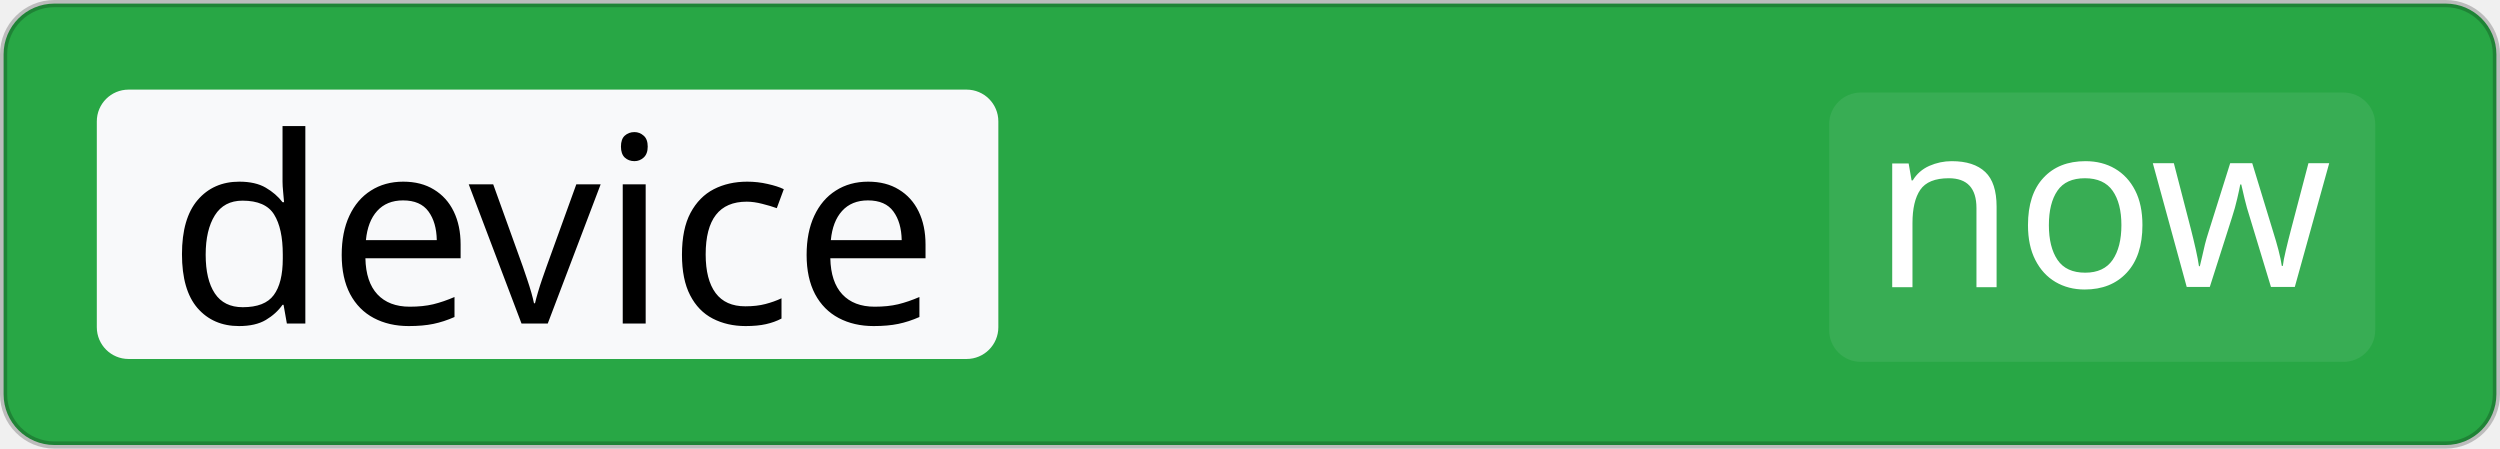
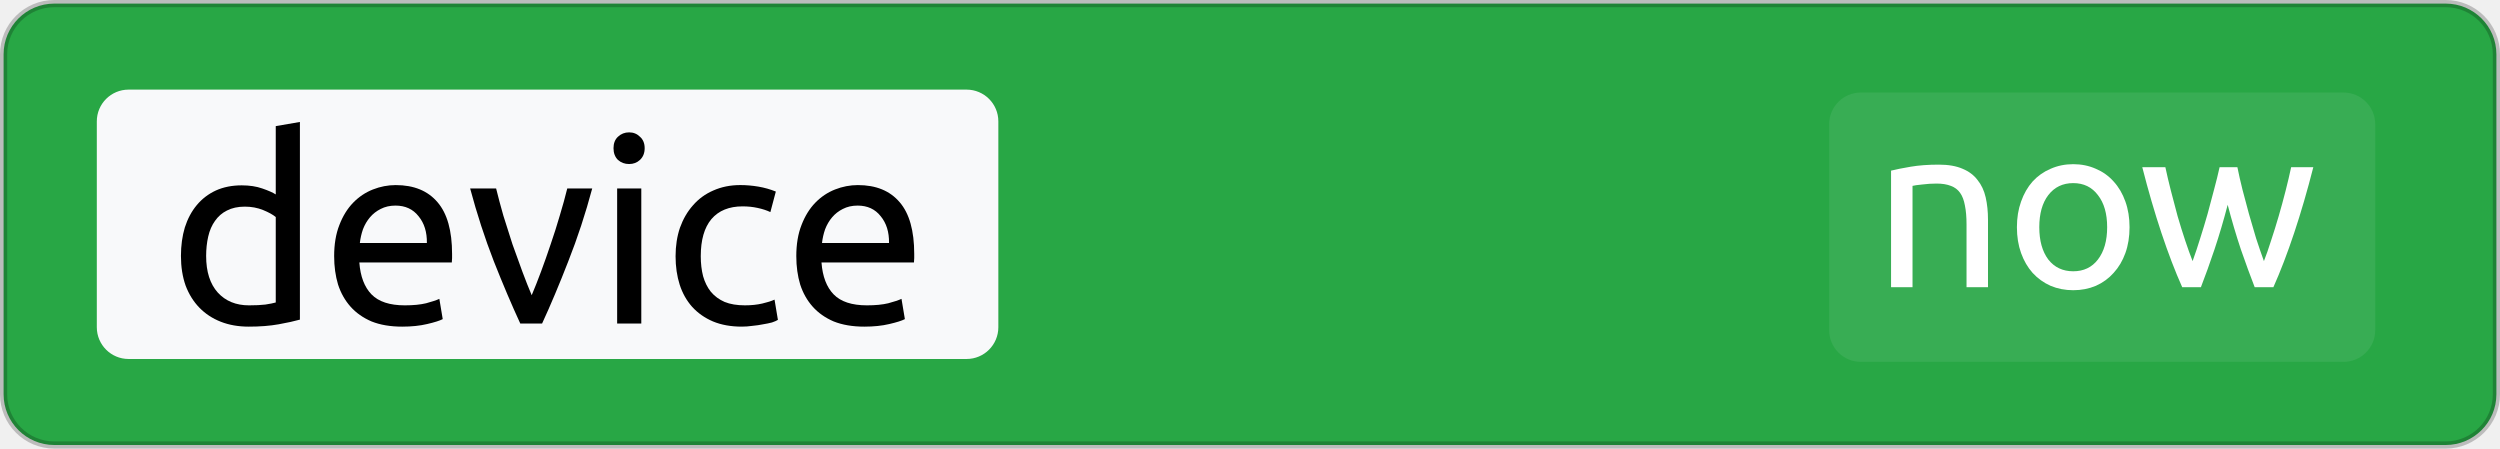
- <svg xmlns="http://www.w3.org/2000/svg" version="1.1" id="svg2" viewBox="0 0 306.486 54.996" height="15.521mm" width="86.497mm">
+ <svg xmlns="http://www.w3.org/2000/svg" width="86.497mm" height="15.521mm" viewBox="0 0 306.486 54.996" id="svg2" version="1.1">
  <defs id="defs4" />
-   <g transform="translate(-133.7857,-257.5765)" id="layer1">
-     <rect ry="6.218" y="258.017" x="134.226" height="54.115" width="305.605" id="rect4136" style="opacity:1;fill:#28a745;fill-opacity:1;fill-rule:nonzero;stroke:#000000;stroke-width:0.881;stroke-linecap:round;stroke-linejoin:round;stroke-miterlimit:4;stroke-dasharray:none;stroke-opacity:0.216" />
+   <g id="layer1" transform="translate(-133.7857,-257.5765)">
+     <rect style="opacity:1;fill:#28a745;fill-opacity:1;fill-rule:nonzero;stroke:#000000;stroke-width:0.881;stroke-linecap:round;stroke-linejoin:round;stroke-miterlimit:4;stroke-dasharray:none;stroke-opacity:0.216" id="rect4136" width="305.605" height="54.115" x="134.226" y="258.017" ry="6.218" />
    <g id="g4200">
-       <rect style="opacity:1;fill:#f8f9fa;fill-opacity:1;fill-rule:nonzero;stroke:none;stroke-width:0.944;stroke-linecap:round;stroke-linejoin:round;stroke-miterlimit:4;stroke-dasharray:none;stroke-opacity:0.216" id="rect4136-3" width="110.523" height="33.023" x="145.654" y="268.563" ry="3.893" />
-       <text xml:space="preserve" style="font-style:normal;font-variant:normal;font-weight:normal;font-stretch:normal;font-size:31.842px;line-height:125%;font-family:Ubuntu;-inkscape-font-specification:'Ubuntu, Normal';text-align:start;letter-spacing:0px;word-spacing:0px;writing-mode:lr-tb;text-anchor:start;fill:#000000;fill-opacity:1;stroke:none;stroke-width:1px;stroke-linecap:butt;stroke-linejoin:miter;stroke-opacity:1" x="154.345" y="297.238" id="text4155">
-         <tspan id="tspan4157" x="154.345" y="297.238">device</tspan>
-       </text>
+       <rect ry="3.893" y="268.563" x="145.654" height="33.023" width="110.523" id="rect4136-3" style="opacity:1;fill:#f8f9fa;fill-opacity:1;fill-rule:nonzero;stroke:none;stroke-width:0.944;stroke-linecap:round;stroke-linejoin:round;stroke-miterlimit:4;stroke-dasharray:none;stroke-opacity:0.216" />
+       <g id="text4155" style="font-style:normal;font-variant:normal;font-weight:normal;font-stretch:normal;font-size:31.842px;line-height:125%;font-family:Ubuntu;-inkscape-font-specification:'Ubuntu, Normal';text-align:start;letter-spacing:0px;word-spacing:0px;writing-mode:lr-tb;text-anchor:start;fill:#000000;fill-opacity:1;stroke:none;stroke-width:1px;stroke-linecap:butt;stroke-linejoin:miter;stroke-opacity:1">
+         <path id="path4373" style="" d="m 167.591,284.183 q -0.541,-0.446 -1.56,-0.86 -1.019,-0.414 -2.229,-0.414 -1.274,0 -2.197,0.478 -0.892,0.446 -1.465,1.274 -0.573,0.796 -0.828,1.911 -0.255,1.114 -0.255,2.388 0,2.898 1.433,4.49 1.433,1.56 3.821,1.56 1.21,0 2.006,-0.096 0.828,-0.127 1.274,-0.255 l 0,-10.476 z m 0,-11.145 2.961,-0.509 0,24.232 q -1.019,0.287 -2.611,0.573 -1.592,0.287 -3.662,0.287 -1.911,0 -3.439,-0.605 -1.528,-0.605 -2.611,-1.719 -1.083,-1.114 -1.688,-2.707 -0.573,-1.624 -0.573,-3.63 0,-1.911 0.478,-3.503 0.509,-1.592 1.465,-2.738 0.955,-1.146 2.324,-1.783 1.401,-0.637 3.184,-0.637 1.433,0 2.516,0.382 1.114,0.382 1.656,0.732 l 0,-8.374 z" />
+         <path id="path4375" style="" d="m 174.75,288.991 q 0,-2.197 0.637,-3.821 0.637,-1.656 1.688,-2.738 1.051,-1.083 2.42,-1.624 1.369,-0.541 2.802,-0.541 3.343,0 5.127,2.102 1.783,2.07 1.783,6.337 0,0.191 0,0.509 0,0.287 -0.032,0.541 l -11.336,0 q 0.191,2.579 1.497,3.917 1.306,1.337 4.076,1.337 1.56,0 2.611,-0.255 1.083,-0.287 1.624,-0.541 l 0.414,2.484 q -0.541,0.287 -1.911,0.605 -1.337,0.318 -3.057,0.318 -2.165,0 -3.757,-0.637 -1.56,-0.669 -2.579,-1.815 -1.019,-1.146 -1.528,-2.707 -0.478,-1.592 -0.478,-3.471 z m 11.368,-1.624 q 0.032,-2.006 -1.019,-3.28 -1.019,-1.306 -2.834,-1.306 -1.019,0 -1.815,0.414 -0.764,0.382 -1.306,1.019 -0.541,0.637 -0.86,1.465 -0.287,0.828 -0.382,1.688 l 8.215,0 z" />
+         <path id="path4377" style="" d="m 206.388,280.68 q -1.242,4.649 -2.929,8.916 -1.656,4.267 -3.216,7.642 l -2.675,0 q -1.56,-3.375 -3.248,-7.642 -1.656,-4.267 -2.898,-8.916 l 3.184,0 q 0.382,1.56 0.892,3.343 0.541,1.751 1.114,3.503 0.605,1.719 1.21,3.343 0.605,1.624 1.146,2.898 0.541,-1.274 1.146,-2.898 0.605,-1.624 1.178,-3.343 0.605,-1.751 1.114,-3.503 0.541,-1.783 0.923,-3.343 l 3.057,0 z" />
+         <path id="path4379" style="" d="m 212.405,297.238 -2.961,0 0,-16.558 2.961,0 0,16.558 z m -1.497,-19.551 q -0.796,0 -1.369,-0.509 -0.541,-0.541 -0.541,-1.433 0,-0.892 0.541,-1.401 0.573,-0.541 1.369,-0.541 0.796,0 1.337,0.541 0.573,0.509 0.573,1.401 0,0.892 -0.573,1.433 -0.541,0.509 -1.337,0.509 z" />
+         <path id="path4381" style="" d="m 224.725,297.62 q -2.006,0 -3.534,-0.637 -1.497,-0.637 -2.547,-1.783 -1.019,-1.146 -1.528,-2.707 -0.509,-1.592 -0.509,-3.503 0,-1.911 0.541,-3.503 0.573,-1.592 1.592,-2.738 1.019,-1.178 2.484,-1.815 1.497,-0.669 3.312,-0.669 1.114,0 2.229,0.191 1.114,0.191 2.133,0.605 l -0.669,2.516 q -0.669,-0.318 -1.56,-0.509 -0.86,-0.191 -1.847,-0.191 -2.484,0 -3.821,1.56 -1.306,1.56 -1.306,4.553 0,1.337 0.287,2.452 0.318,1.114 0.955,1.911 0.669,0.796 1.688,1.242 1.019,0.414 2.484,0.414 1.178,0 2.133,-0.223 0.955,-0.223 1.497,-0.478 l 0.414,2.484 q -0.255,0.159 -0.732,0.318 -0.478,0.127 -1.083,0.223 -0.605,0.127 -1.306,0.191 -0.669,0.096 -1.306,0.096 z" />
+         <path id="path4383" style="" d="m 231.407,288.991 q 0,-2.197 0.637,-3.821 0.637,-1.656 1.688,-2.738 1.051,-1.083 2.42,-1.624 1.369,-0.541 2.802,-0.541 3.343,0 5.127,2.102 1.783,2.07 1.783,6.337 0,0.191 0,0.509 0,0.287 -0.032,0.541 l -11.336,0 q 0.191,2.579 1.497,3.917 1.306,1.337 4.076,1.337 1.56,0 2.611,-0.255 1.083,-0.287 1.624,-0.541 l 0.414,2.484 q -0.541,0.287 -1.911,0.605 -1.337,0.318 -3.057,0.318 -2.165,0 -3.757,-0.637 -1.56,-0.669 -2.579,-1.815 -1.019,-1.146 -1.528,-2.707 -0.478,-1.592 -0.478,-3.471 z m 11.368,-1.624 q 0.032,-2.006 -1.019,-3.28 -1.019,-1.306 -2.834,-1.306 -1.019,0 -1.815,0.414 -0.764,0.382 -1.306,1.019 -0.541,0.637 -0.86,1.465 -0.287,0.828 -0.382,1.688 l 8.215,0 z" />
+       </g>
    </g>
-     <g transform="translate(16.42857,-0.3571429)" id="g4194">
-       <rect style="opacity:1;fill:#f8f9fa;fill-opacity:0.08;fill-rule:nonzero;stroke:none;stroke-width:0.944;stroke-linecap:round;stroke-linejoin:round;stroke-miterlimit:4;stroke-dasharray:none;stroke-opacity:0.216" id="rect4136-3-3" width="66.951" height="33.023" x="341.599" y="269.275" ry="3.893" />
-       <text xml:space="preserve" style="font-style:normal;font-variant:normal;font-weight:normal;font-stretch:normal;font-size:28.298px;line-height:125%;font-family:Ubuntu;-inkscape-font-specification:'Ubuntu, Normal';text-align:start;letter-spacing:0px;word-spacing:0px;writing-mode:lr-tb;text-anchor:start;fill:#000000;fill-opacity:1;stroke:none;stroke-width:1px;stroke-linecap:butt;stroke-linejoin:miter;stroke-opacity:1" x="346.927" y="293.143" id="text4155-6">
-         <tspan id="tspan4157-3" x="346.927" y="293.143" style="fill:#ffffff;fill-opacity:1">now</tspan>
-         <tspan x="346.927" y="328.515" id="tspan4192" style="fill:#ffffff;fill-opacity:1" />
-       </text>
+     <g id="g4194" transform="translate(16.42857,-0.3571429)">
+       <rect ry="3.893" y="269.275" x="341.599" height="33.023" width="66.951" id="rect4136-3-3" style="opacity:1;fill:#f8f9fa;fill-opacity:0.08;fill-rule:nonzero;stroke:none;stroke-width:0.944;stroke-linecap:round;stroke-linejoin:round;stroke-miterlimit:4;stroke-dasharray:none;stroke-opacity:0.216" />
+       <g id="text4155-6" style="font-style:normal;font-variant:normal;font-weight:normal;font-stretch:normal;font-size:28.298px;line-height:125%;font-family:Ubuntu;-inkscape-font-specification:'Ubuntu, Normal';text-align:start;letter-spacing:0px;word-spacing:0px;writing-mode:lr-tb;text-anchor:start;fill:#000000;fill-opacity:1;stroke:none;stroke-width:1px;stroke-linecap:butt;stroke-linejoin:miter;stroke-opacity:1">
+         <path id="path4386" style="fill:#ffffff;fill-opacity:1" d="m 349.191,278.853 q 0.906,-0.226 2.405,-0.481 1.5,-0.255 3.452,-0.255 1.754,0 2.915,0.509 1.16,0.481 1.839,1.387 0.707,0.877 0.99,2.122 0.283,1.245 0.283,2.745 l 0,8.263 -2.632,0 0,-7.697 q 0,-1.358 -0.198,-2.32 -0.17,-0.962 -0.594,-1.556 -0.424,-0.594 -1.132,-0.849 -0.707,-0.283 -1.754,-0.283 -0.424,0 -0.877,0.028 -0.453,0.028 -0.877,0.085 -0.396,0.028 -0.736,0.085 -0.311,0.057 -0.453,0.085 l 0,12.423 -2.632,0 0,-14.29 z" />
+         <path id="path4388" style="fill:#ffffff;fill-opacity:1" d="m 378.428,285.786 q 0,1.754 -0.509,3.169 -0.509,1.415 -1.443,2.434 -0.906,1.019 -2.179,1.585 -1.273,0.538 -2.773,0.538 -1.5,0 -2.773,-0.538 -1.273,-0.566 -2.207,-1.585 -0.906,-1.019 -1.415,-2.434 -0.509,-1.415 -0.509,-3.169 0,-1.726 0.509,-3.141 0.509,-1.443 1.415,-2.462 0.934,-1.019 2.207,-1.556 1.273,-0.566 2.773,-0.566 1.5,0 2.773,0.566 1.273,0.538 2.179,1.556 0.934,1.019 1.443,2.462 0.509,1.415 0.509,3.141 z m -2.745,0 q 0,-2.49 -1.132,-3.933 -1.104,-1.471 -3.028,-1.471 -1.924,0 -3.056,1.471 -1.104,1.443 -1.104,3.933 0,2.49 1.104,3.962 1.132,1.443 3.056,1.443 1.924,0 3.028,-1.443 1.132,-1.471 1.132,-3.962 z" />
+         <path id="path4390" style="fill:#ffffff;fill-opacity:1" d="m 393.77,293.143 q -0.792,-2.037 -1.698,-4.641 -0.877,-2.632 -1.613,-5.461 -0.736,2.83 -1.613,5.461 -0.877,2.603 -1.67,4.641 l -2.292,0 q -1.302,-2.915 -2.547,-6.65 -1.245,-3.735 -2.349,-8.065 l 2.83,0 q 0.283,1.33 0.679,2.886 0.396,1.556 0.821,3.113 0.453,1.556 0.934,3 0.481,1.443 0.906,2.518 0.481,-1.33 0.934,-2.801 0.481,-1.5 0.906,-3 0.424,-1.528 0.792,-2.971 0.396,-1.471 0.679,-2.745 l 2.179,0 q 0.255,1.273 0.623,2.745 0.368,1.443 0.792,2.971 0.424,1.5 0.877,3 0.481,1.471 0.962,2.801 0.424,-1.075 0.877,-2.518 0.481,-1.443 0.934,-3 0.453,-1.556 0.849,-3.113 0.396,-1.556 0.679,-2.886 l 2.717,0 q -1.104,4.33 -2.349,8.065 -1.245,3.735 -2.547,6.65 l -2.292,0 z" />
+       </g>
    </g>
  </g>
</svg>
